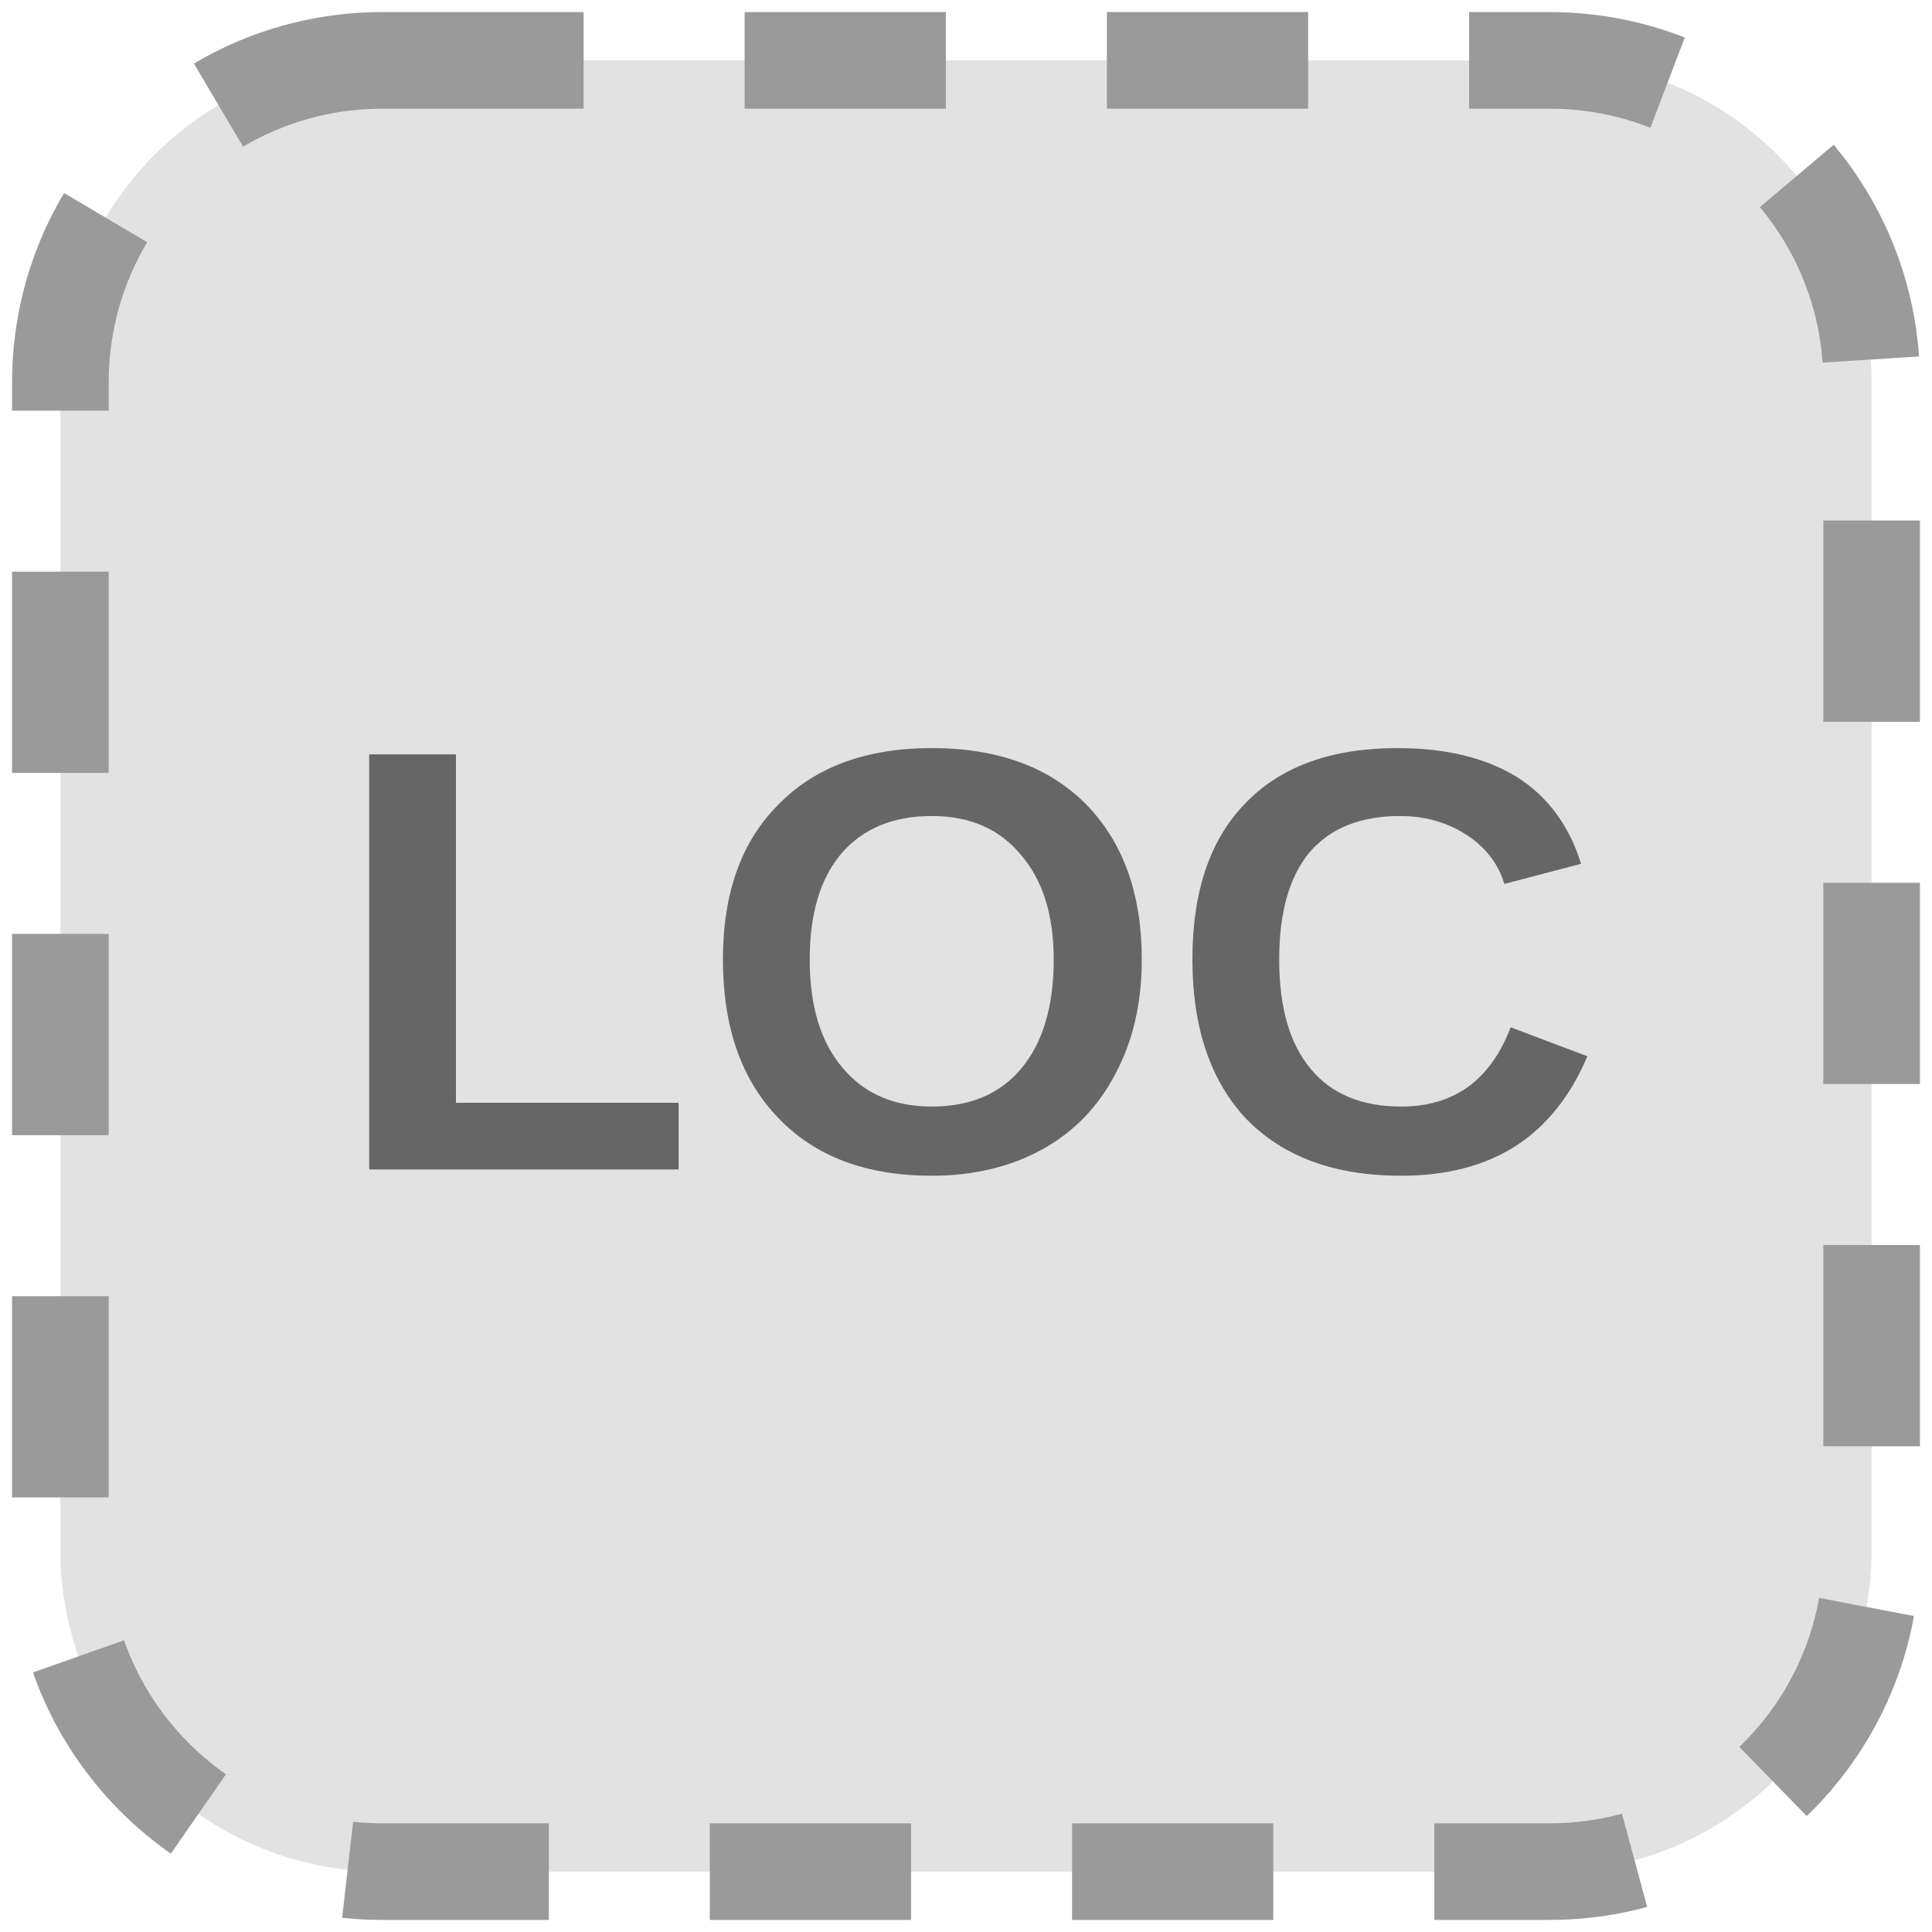
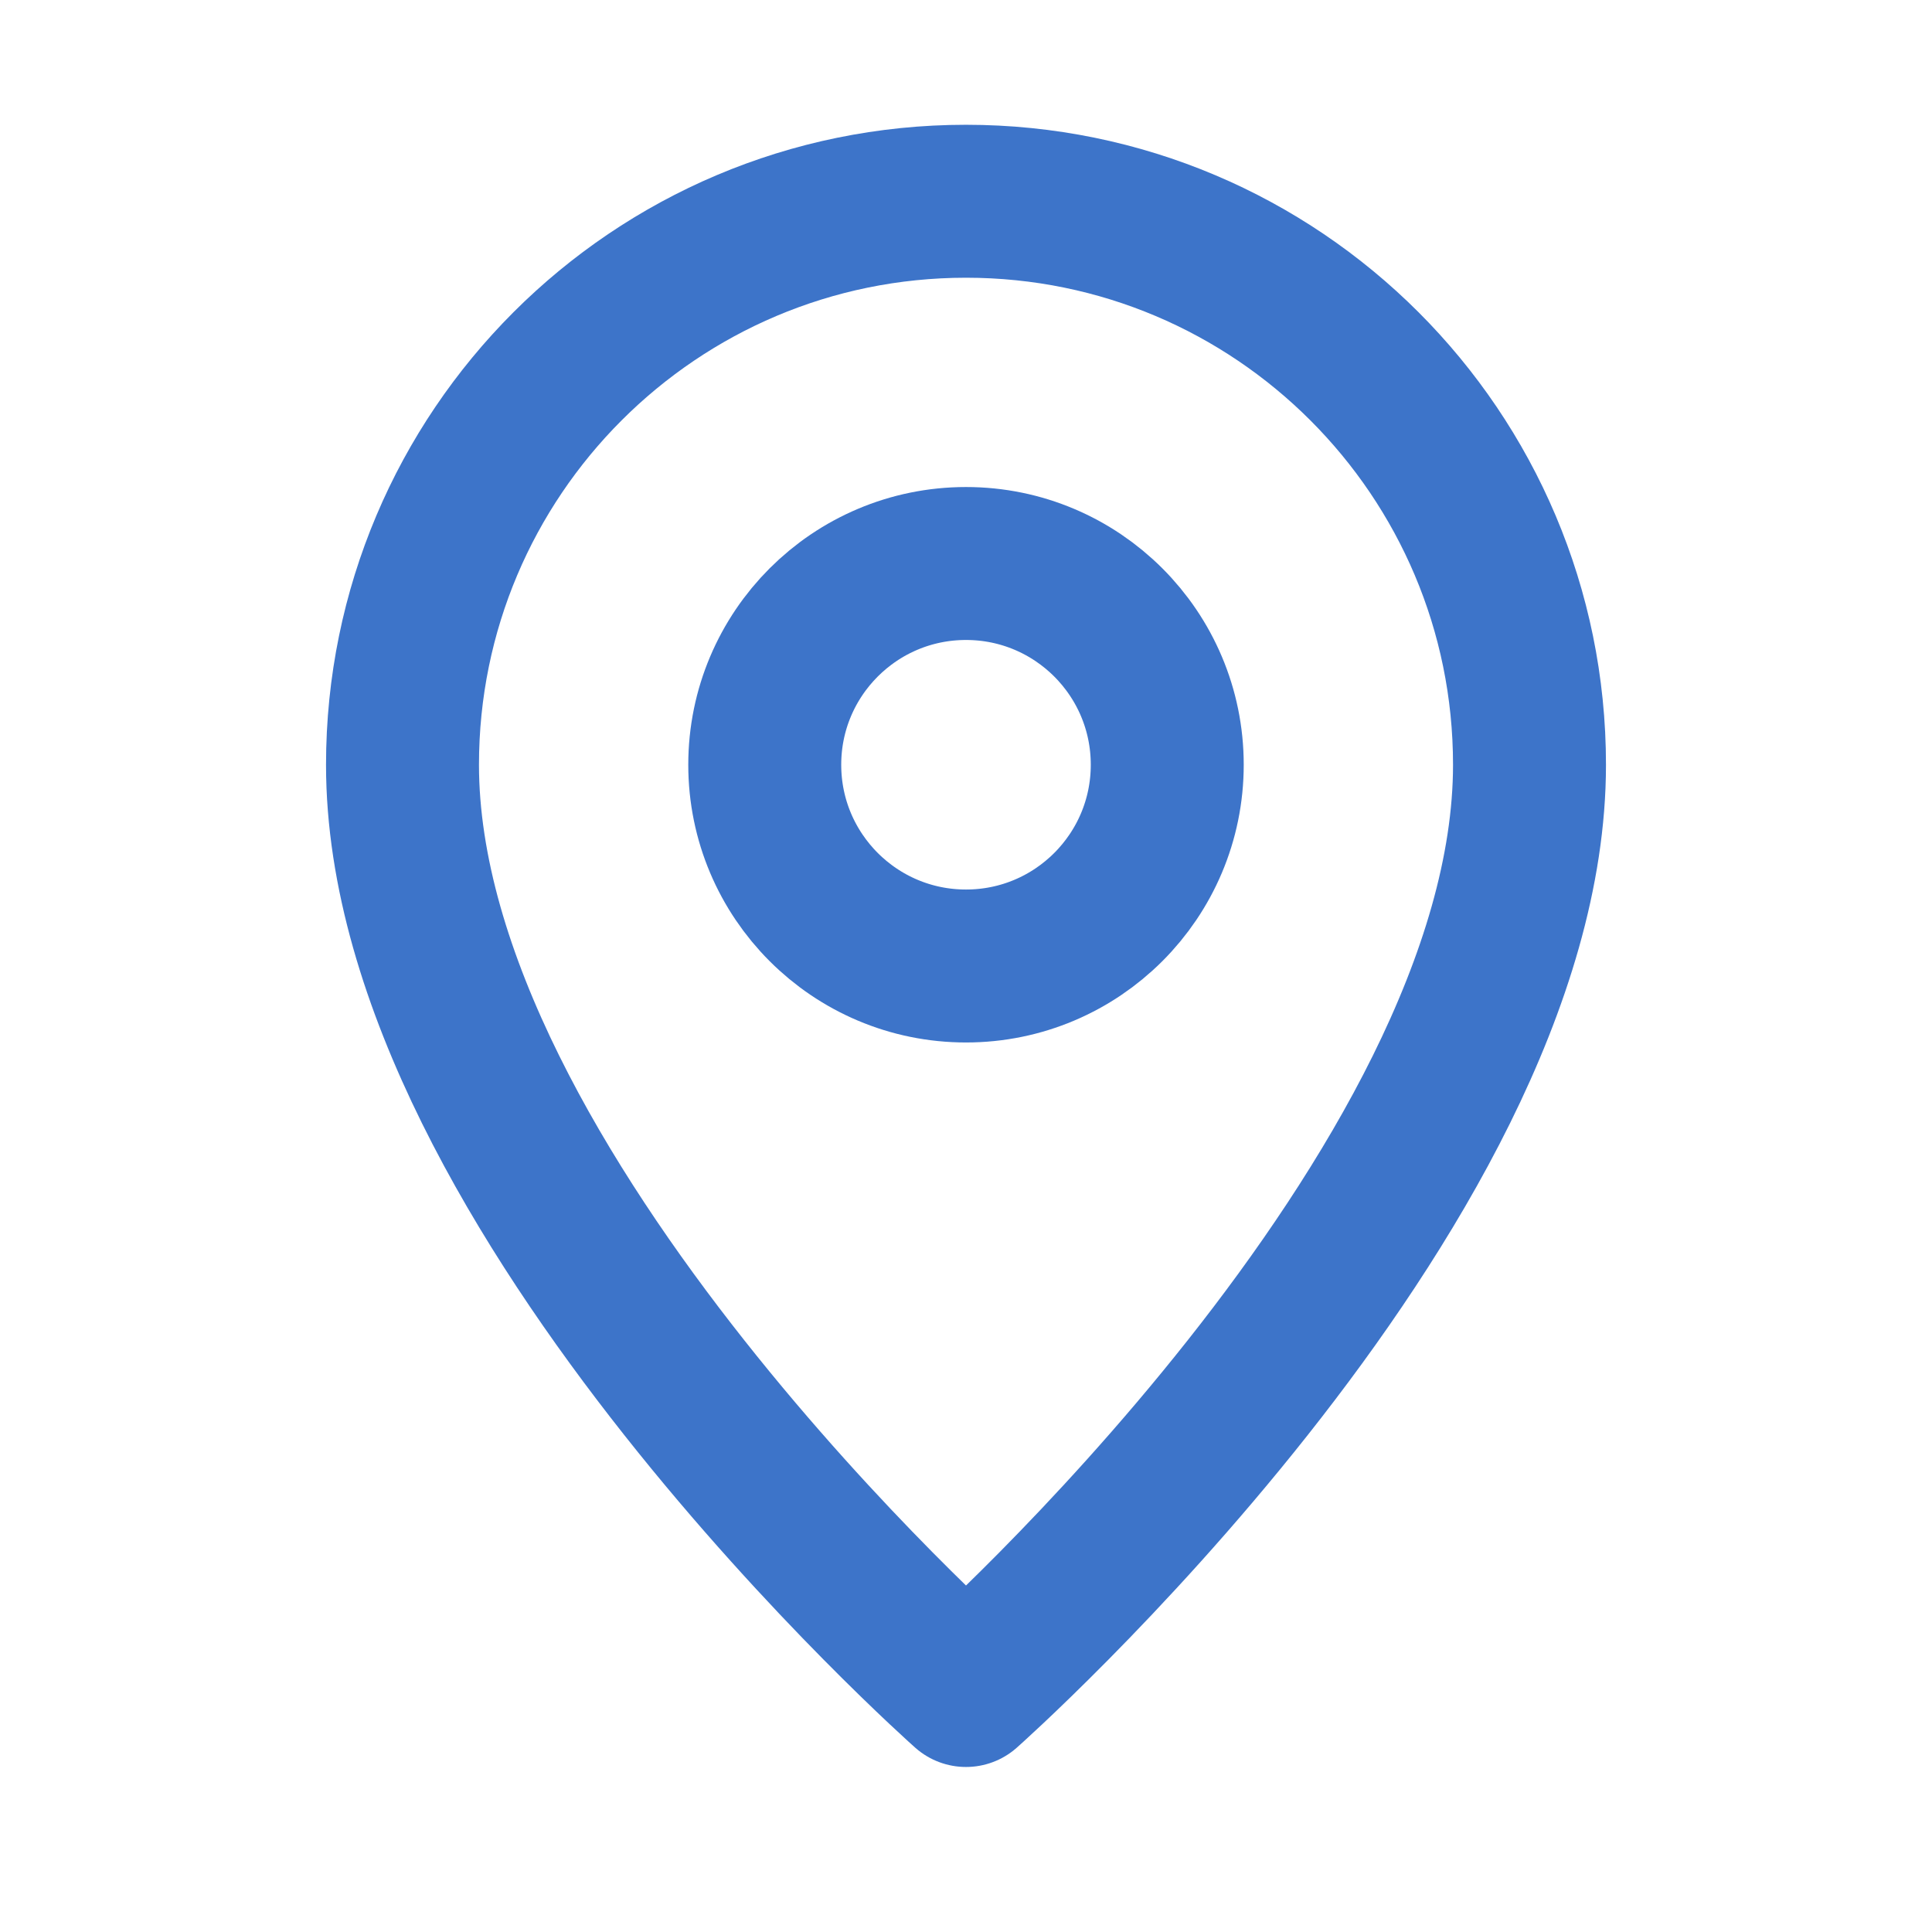
- <svg xmlns="http://www.w3.org/2000/svg" width="24" height="24" viewBox="0 0 24 24">
-   <rect x="0.75" y="0.75" width="22.5" height="22.5" rx="4" fill="#e2e2e2" stroke="#9a9a9a" stroke-width="1.2" stroke-dasharray="2.5 2" />
-   <text x="12" y="12.4" dominant-baseline="middle" text-anchor="middle" font-family="Arial, sans-serif" font-size="7.5" font-weight="700" fill="#666">LOC</text>
+ <svg xmlns="http://www.w3.org/2000/svg" width="24" height="24" viewBox="0 0 24 24" fill="none" stroke="#3d74c9" stroke-width="1.9" stroke-linecap="round" stroke-linejoin="round">
+   <path d="M12 21s-7-6.2-7-11.5a7 7 0 0 1 14 0C19 14.8 12 21 12 21z" />
+   <circle cx="12" cy="9.5" r="2.5" />
</svg>
